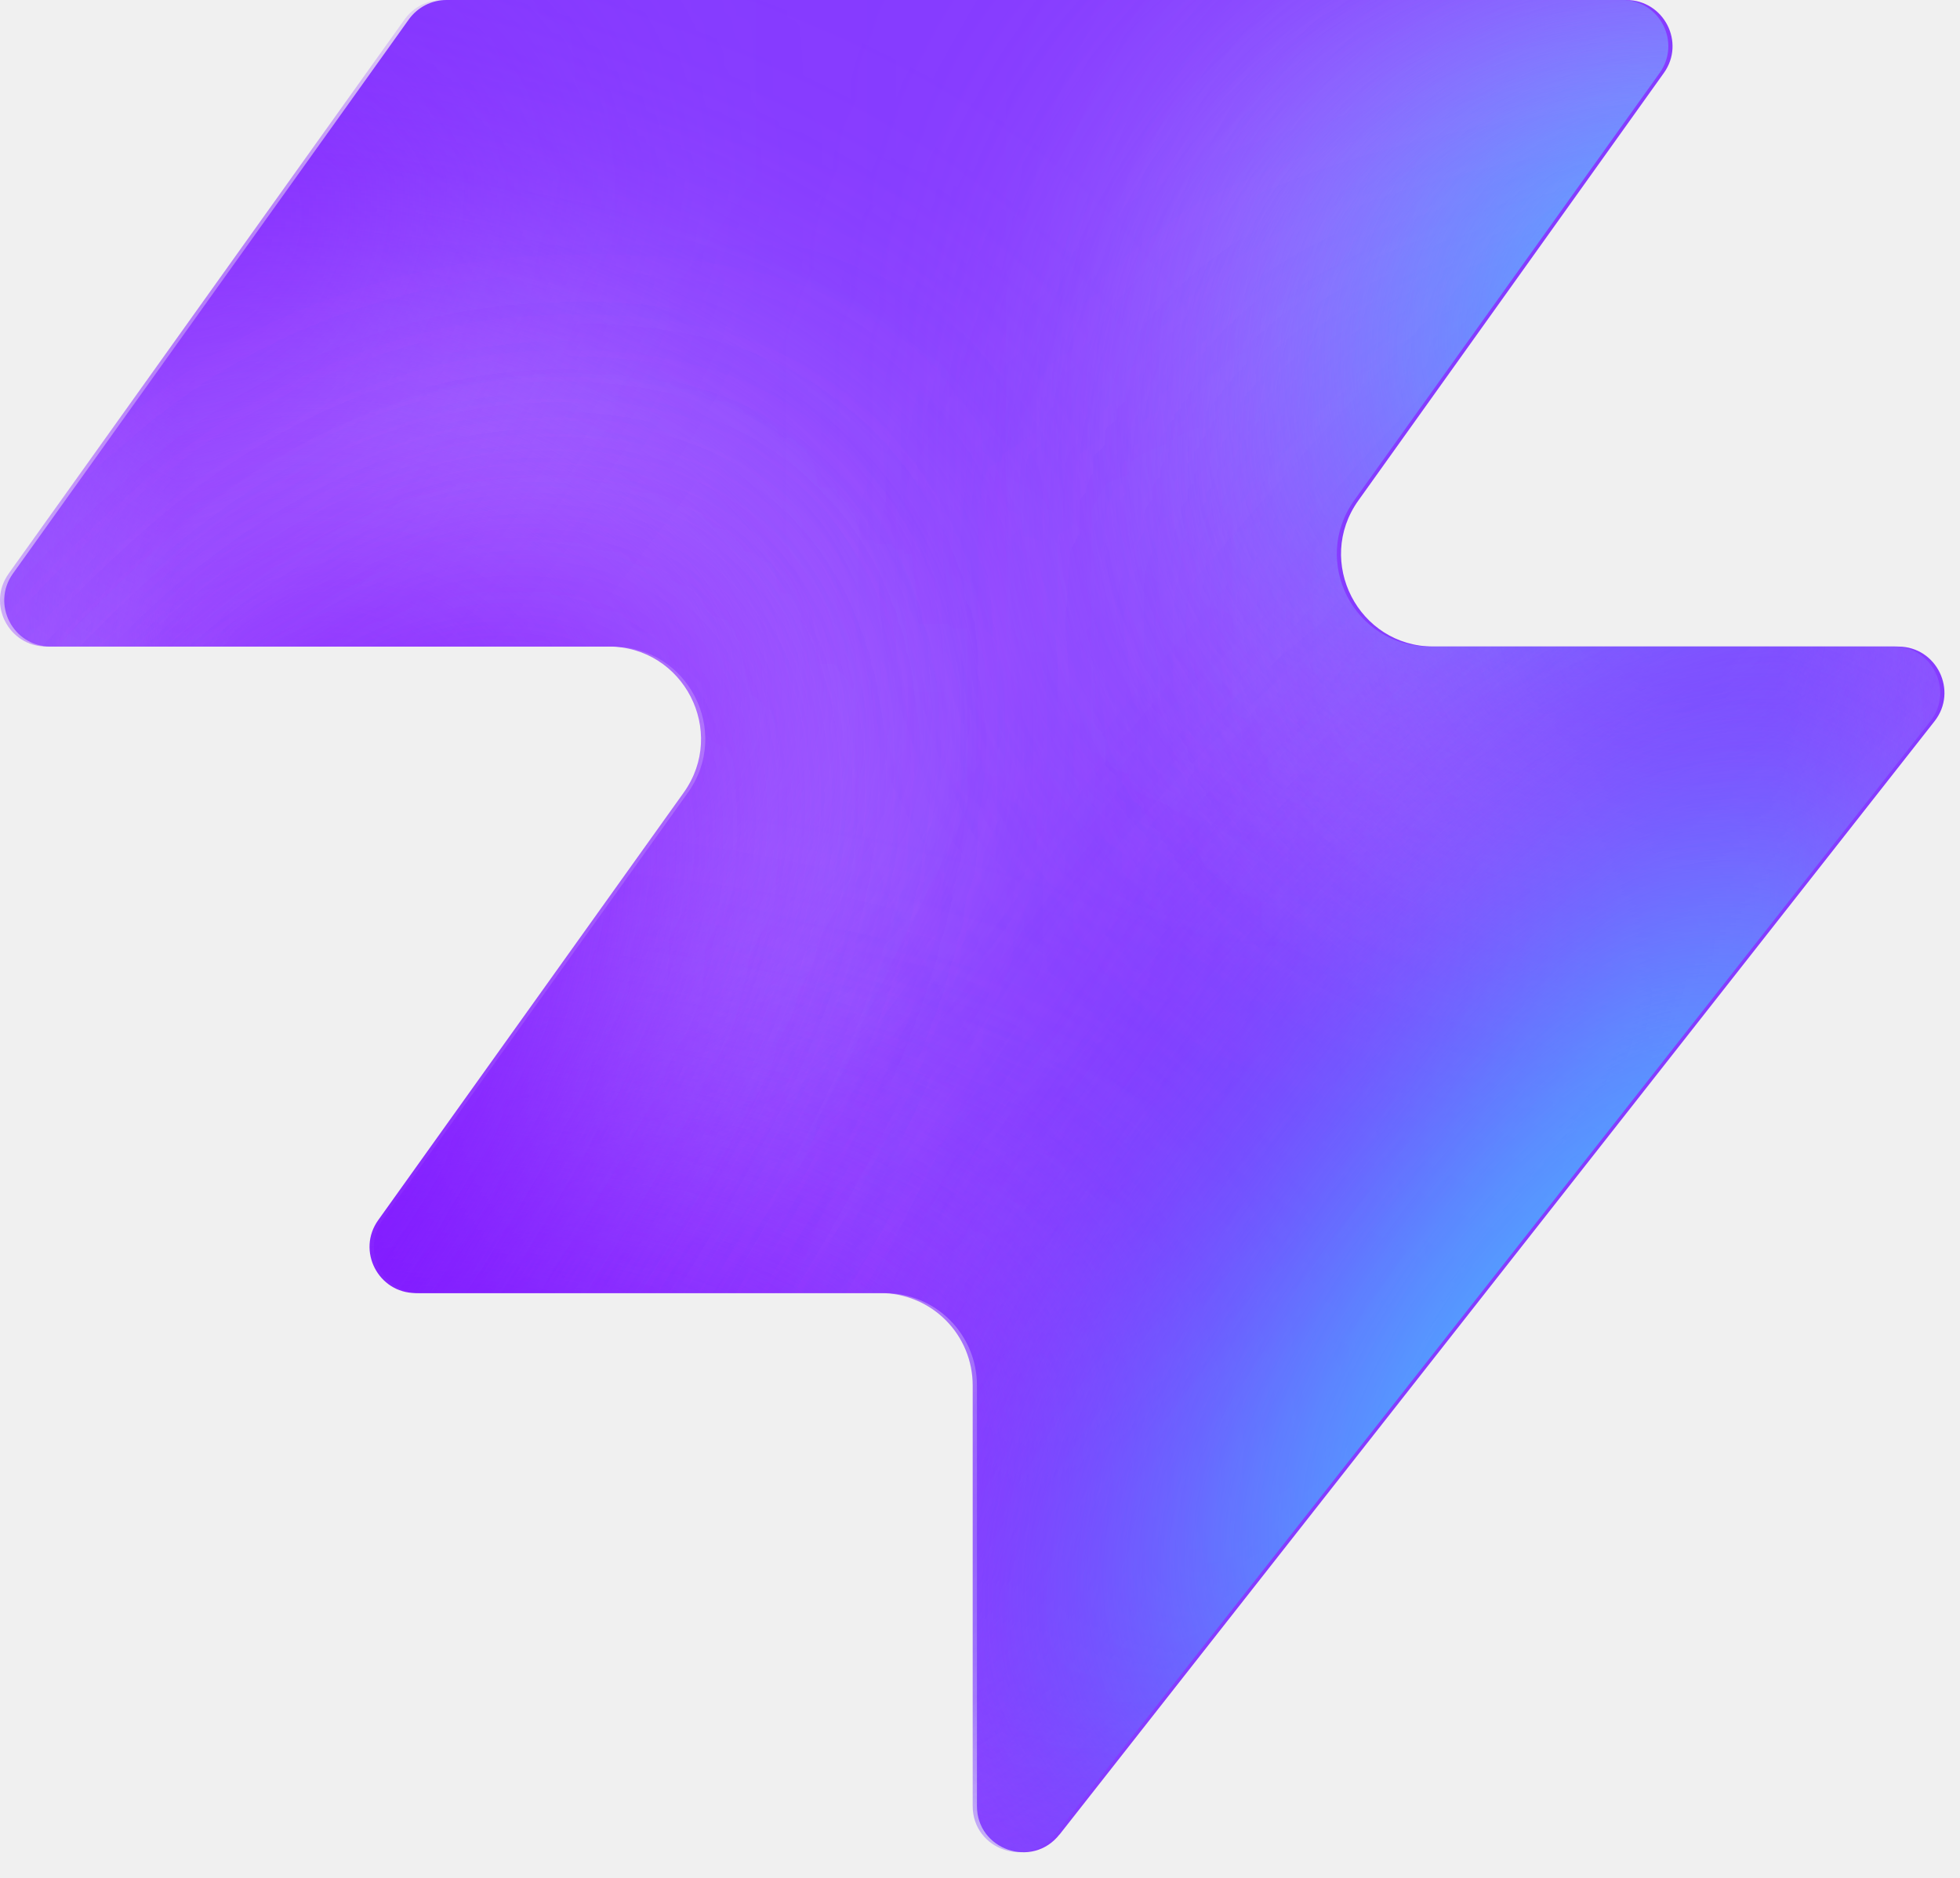
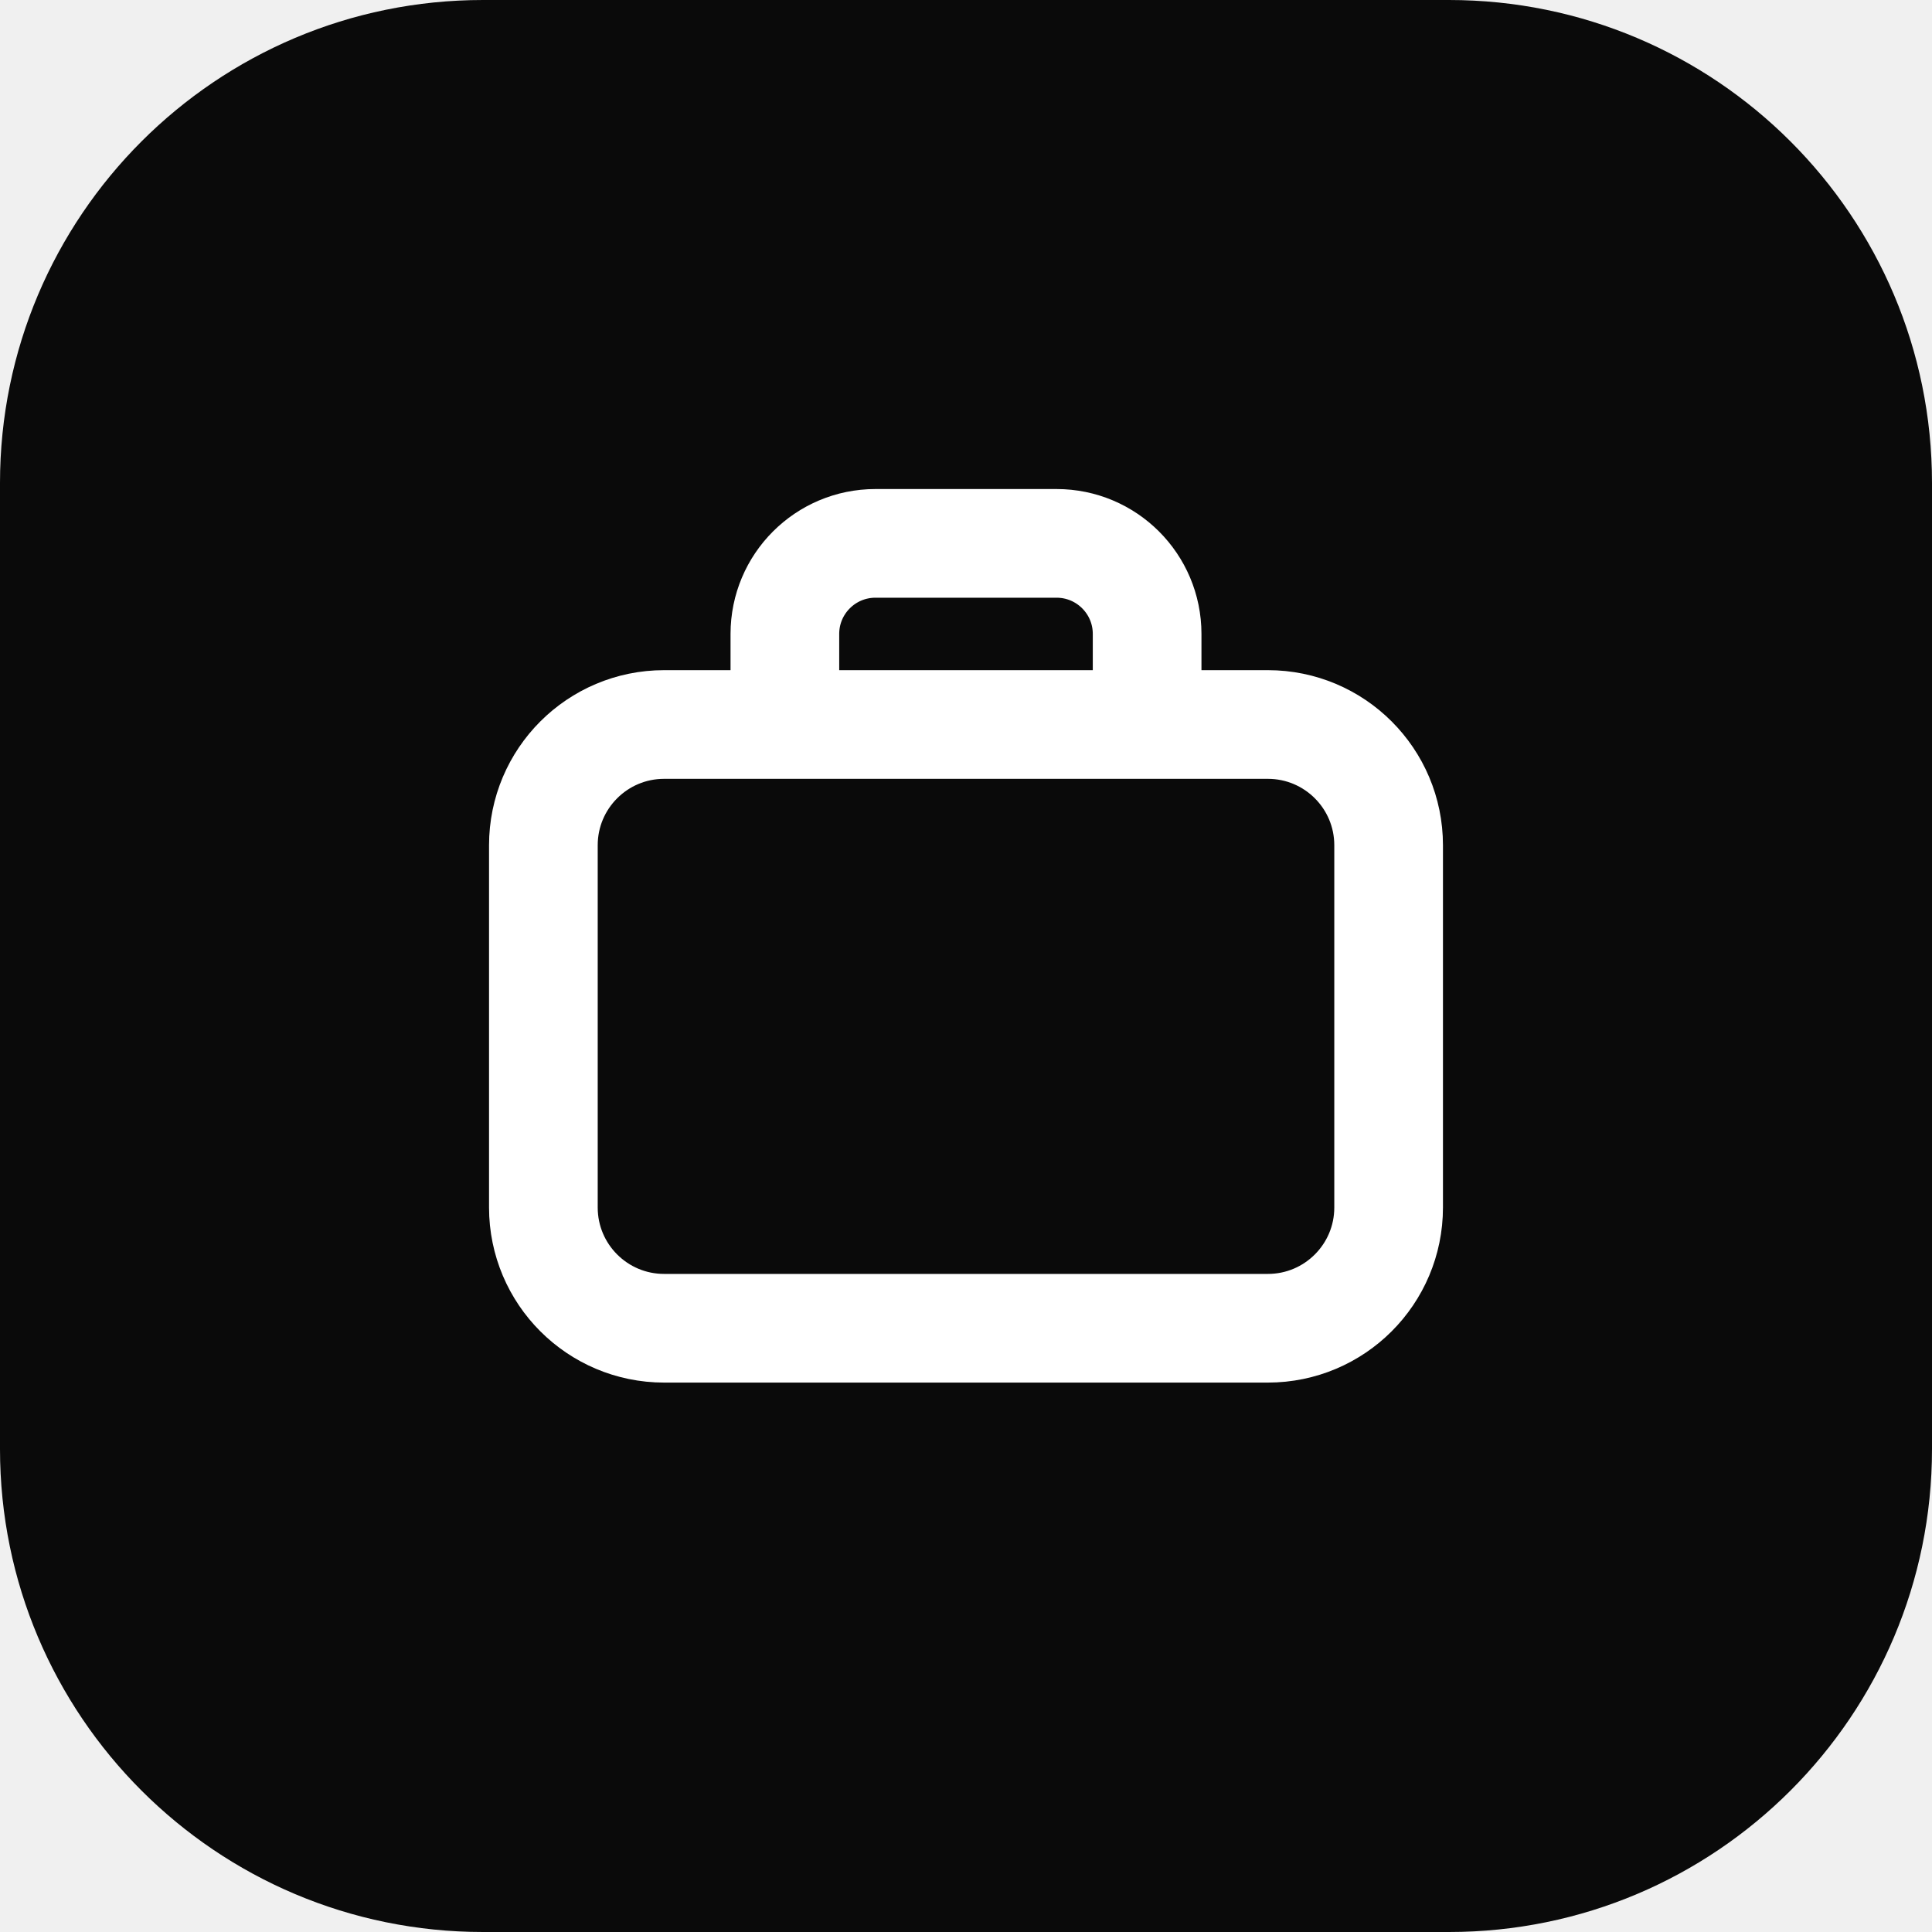
- <svg xmlns="http://www.w3.org/2000/svg" width="48" height="46" fill="none" viewBox="0 0 48 46">
-   <path fill="#863bff" d="M25.946 44.938c-.664.845-2.021.375-2.021-.698V33.937a2.26 2.26 0 0 0-2.262-2.262H10.287c-.92 0-1.456-1.04-.92-1.788l7.48-10.471c1.07-1.497 0-3.578-1.842-3.578H1.237c-.92 0-1.456-1.04-.92-1.788L10.013.474c.214-.297.556-.474.92-.474h28.894c.92 0 1.456 1.04.92 1.788l-7.48 10.471c-1.07 1.498 0 3.579 1.842 3.579h11.377c.943 0 1.473 1.088.89 1.83L25.947 44.94z" style="fill:#863bff;fill:color(display-p3 .525 .23 1);fill-opacity:1" />
-   <mask id="a" width="48" height="46" x="0" y="0" maskUnits="userSpaceOnUse" style="mask-type:alpha">
-     <path fill="#000" d="M25.842 44.938c-.664.844-2.021.375-2.021-.698V33.937a2.26 2.26 0 0 0-2.262-2.262H10.183c-.92 0-1.456-1.04-.92-1.788l7.48-10.471c1.07-1.498 0-3.579-1.842-3.579H1.133c-.92 0-1.456-1.04-.92-1.787L9.91.473c.214-.297.556-.474.92-.474h28.894c.92 0 1.456 1.04.92 1.788l-7.48 10.471c-1.07 1.498 0 3.578 1.842 3.578h11.377c.943 0 1.473 1.088.89 1.832L25.843 44.94z" style="fill:#000;fill-opacity:1" />
-   </mask>
-   <g mask="url(#a)">
-     <g filter="url(#b)">
-       <ellipse cx="5.508" cy="14.704" fill="#ede6ff" rx="5.508" ry="14.704" style="fill:#ede6ff;fill:color(display-p3 .927 .903 1);fill-opacity:1" transform="matrix(.00324 1 1 -.00324 -4.47 31.516)" />
-     </g>
-     <g filter="url(#c)">
-       <ellipse cx="10.399" cy="29.851" fill="#ede6ff" rx="10.399" ry="29.851" style="fill:#ede6ff;fill:color(display-p3 .927 .903 1);fill-opacity:1" transform="matrix(.00324 1 1 -.00324 -39.328 7.883)" />
-     </g>
-     <g filter="url(#d)">
-       <ellipse cx="5.508" cy="30.487" fill="#7e14ff" rx="5.508" ry="30.487" style="fill:#7e14ff;fill:color(display-p3 .492 .077 1);fill-opacity:1" transform="rotate(89.814 -25.913 -14.639)scale(1 -1)" />
-     </g>
-     <g filter="url(#e)">
-       <ellipse cx="5.508" cy="30.599" fill="#7e14ff" rx="5.508" ry="30.599" style="fill:#7e14ff;fill:color(display-p3 .492 .077 1);fill-opacity:1" transform="rotate(89.814 -32.644 -3.334)scale(1 -1)" />
-     </g>
-     <g filter="url(#f)">
-       <ellipse cx="5.508" cy="30.599" fill="#7e14ff" rx="5.508" ry="30.599" style="fill:#7e14ff;fill:color(display-p3 .492 .077 1);fill-opacity:1" transform="matrix(.00324 1 1 -.00324 -34.34 30.47)" />
-     </g>
-     <g filter="url(#g)">
-       <ellipse cx="14.072" cy="22.078" fill="#ede6ff" rx="14.072" ry="22.078" style="fill:#ede6ff;fill:color(display-p3 .927 .903 1);fill-opacity:1" transform="rotate(93.35 24.506 48.493)scale(-1 1)" />
-     </g>
-     <g filter="url(#h)">
-       <ellipse cx="3.47" cy="21.501" fill="#7e14ff" rx="3.47" ry="21.501" style="fill:#7e14ff;fill:color(display-p3 .492 .077 1);fill-opacity:1" transform="rotate(89.009 28.708 47.59)scale(-1 1)" />
-     </g>
-     <g filter="url(#i)">
-       <ellipse cx="3.47" cy="21.501" fill="#7e14ff" rx="3.47" ry="21.501" style="fill:#7e14ff;fill:color(display-p3 .492 .077 1);fill-opacity:1" transform="rotate(89.009 28.708 47.59)scale(-1 1)" />
-     </g>
-     <g filter="url(#j)">
-       <ellipse cx=".387" cy="8.972" fill="#7e14ff" rx="4.407" ry="29.108" style="fill:#7e14ff;fill:color(display-p3 .492 .077 1);fill-opacity:1" transform="rotate(39.51 .387 8.972)" />
-     </g>
-     <g filter="url(#k)">
-       <ellipse cx="47.523" cy="-6.092" fill="#7e14ff" rx="4.407" ry="29.108" style="fill:#7e14ff;fill:color(display-p3 .492 .077 1);fill-opacity:1" transform="rotate(37.892 47.523 -6.092)" />
-     </g>
-     <g filter="url(#l)">
-       <ellipse cx="41.412" cy="6.333" fill="#47bfff" rx="5.971" ry="9.665" style="fill:#47bfff;fill:color(display-p3 .28 .748 1);fill-opacity:1" transform="rotate(37.892 41.412 6.333)" />
-     </g>
-     <g filter="url(#m)">
-       <ellipse cx="-1.879" cy="38.332" fill="#7e14ff" rx="4.407" ry="29.108" style="fill:#7e14ff;fill:color(display-p3 .492 .077 1);fill-opacity:1" transform="rotate(37.892 -1.88 38.332)" />
-     </g>
-     <g filter="url(#n)">
-       <ellipse cx="-1.879" cy="38.332" fill="#7e14ff" rx="4.407" ry="29.108" style="fill:#7e14ff;fill:color(display-p3 .492 .077 1);fill-opacity:1" transform="rotate(37.892 -1.88 38.332)" />
-     </g>
-     <g filter="url(#o)">
-       <ellipse cx="35.651" cy="29.907" fill="#7e14ff" rx="4.407" ry="29.108" style="fill:#7e14ff;fill:color(display-p3 .492 .077 1);fill-opacity:1" transform="rotate(37.892 35.651 29.907)" />
-     </g>
-     <g filter="url(#p)">
-       <ellipse cx="38.418" cy="32.4" fill="#47bfff" rx="5.971" ry="15.297" style="fill:#47bfff;fill:color(display-p3 .28 .748 1);fill-opacity:1" transform="rotate(37.892 38.418 32.4)" />
-     </g>
-   </g>
-   <defs>
-     <filter id="b" width="60.045" height="41.654" x="-19.77" y="16.149" color-interpolation-filters="sRGB" filterUnits="userSpaceOnUse">
-       <feFlood flood-opacity="0" result="BackgroundImageFix" />
-       <feBlend in="SourceGraphic" in2="BackgroundImageFix" result="shape" />
-       <feGaussianBlur result="effect1_foregroundBlur_2002_17158" stdDeviation="7.659" />
-     </filter>
-     <filter id="c" width="90.34" height="51.437" x="-54.613" y="-7.533" color-interpolation-filters="sRGB" filterUnits="userSpaceOnUse">
-       <feFlood flood-opacity="0" result="BackgroundImageFix" />
-       <feBlend in="SourceGraphic" in2="BackgroundImageFix" result="shape" />
-       <feGaussianBlur result="effect1_foregroundBlur_2002_17158" stdDeviation="7.659" />
-     </filter>
-     <filter id="d" width="79.355" height="29.4" x="-49.64" y="2.03" color-interpolation-filters="sRGB" filterUnits="userSpaceOnUse">
-       <feFlood flood-opacity="0" result="BackgroundImageFix" />
-       <feBlend in="SourceGraphic" in2="BackgroundImageFix" result="shape" />
-       <feGaussianBlur result="effect1_foregroundBlur_2002_17158" stdDeviation="4.596" />
-     </filter>
-     <filter id="e" width="79.579" height="29.4" x="-45.045" y="20.029" color-interpolation-filters="sRGB" filterUnits="userSpaceOnUse">
-       <feFlood flood-opacity="0" result="BackgroundImageFix" />
-       <feBlend in="SourceGraphic" in2="BackgroundImageFix" result="shape" />
-       <feGaussianBlur result="effect1_foregroundBlur_2002_17158" stdDeviation="4.596" />
-     </filter>
-     <filter id="f" width="79.579" height="29.4" x="-43.513" y="21.178" color-interpolation-filters="sRGB" filterUnits="userSpaceOnUse">
-       <feFlood flood-opacity="0" result="BackgroundImageFix" />
-       <feBlend in="SourceGraphic" in2="BackgroundImageFix" result="shape" />
-       <feGaussianBlur result="effect1_foregroundBlur_2002_17158" stdDeviation="4.596" />
-     </filter>
-     <filter id="g" width="74.749" height="58.852" x="15.756" y="-17.901" color-interpolation-filters="sRGB" filterUnits="userSpaceOnUse">
-       <feFlood flood-opacity="0" result="BackgroundImageFix" />
-       <feBlend in="SourceGraphic" in2="BackgroundImageFix" result="shape" />
-       <feGaussianBlur result="effect1_foregroundBlur_2002_17158" stdDeviation="7.659" />
-     </filter>
-     <filter id="h" width="61.377" height="25.362" x="23.548" y="2.284" color-interpolation-filters="sRGB" filterUnits="userSpaceOnUse">
-       <feFlood flood-opacity="0" result="BackgroundImageFix" />
-       <feBlend in="SourceGraphic" in2="BackgroundImageFix" result="shape" />
-       <feGaussianBlur result="effect1_foregroundBlur_2002_17158" stdDeviation="4.596" />
-     </filter>
-     <filter id="i" width="61.377" height="25.362" x="23.548" y="2.284" color-interpolation-filters="sRGB" filterUnits="userSpaceOnUse">
-       <feFlood flood-opacity="0" result="BackgroundImageFix" />
-       <feBlend in="SourceGraphic" in2="BackgroundImageFix" result="shape" />
-       <feGaussianBlur result="effect1_foregroundBlur_2002_17158" stdDeviation="4.596" />
-     </filter>
-     <filter id="j" width="56.045" height="63.649" x="-27.636" y="-22.853" color-interpolation-filters="sRGB" filterUnits="userSpaceOnUse">
-       <feFlood flood-opacity="0" result="BackgroundImageFix" />
-       <feBlend in="SourceGraphic" in2="BackgroundImageFix" result="shape" />
-       <feGaussianBlur result="effect1_foregroundBlur_2002_17158" stdDeviation="4.596" />
-     </filter>
-     <filter id="k" width="54.814" height="64.646" x="20.116" y="-38.415" color-interpolation-filters="sRGB" filterUnits="userSpaceOnUse">
-       <feFlood flood-opacity="0" result="BackgroundImageFix" />
-       <feBlend in="SourceGraphic" in2="BackgroundImageFix" result="shape" />
-       <feGaussianBlur result="effect1_foregroundBlur_2002_17158" stdDeviation="4.596" />
-     </filter>
-     <filter id="l" width="33.541" height="35.313" x="24.641" y="-11.323" color-interpolation-filters="sRGB" filterUnits="userSpaceOnUse">
-       <feFlood flood-opacity="0" result="BackgroundImageFix" />
-       <feBlend in="SourceGraphic" in2="BackgroundImageFix" result="shape" />
-       <feGaussianBlur result="effect1_foregroundBlur_2002_17158" stdDeviation="4.596" />
-     </filter>
-     <filter id="m" width="54.814" height="64.646" x="-29.286" y="6.009" color-interpolation-filters="sRGB" filterUnits="userSpaceOnUse">
-       <feFlood flood-opacity="0" result="BackgroundImageFix" />
-       <feBlend in="SourceGraphic" in2="BackgroundImageFix" result="shape" />
-       <feGaussianBlur result="effect1_foregroundBlur_2002_17158" stdDeviation="4.596" />
-     </filter>
-     <filter id="n" width="54.814" height="64.646" x="-29.286" y="6.009" color-interpolation-filters="sRGB" filterUnits="userSpaceOnUse">
-       <feFlood flood-opacity="0" result="BackgroundImageFix" />
-       <feBlend in="SourceGraphic" in2="BackgroundImageFix" result="shape" />
-       <feGaussianBlur result="effect1_foregroundBlur_2002_17158" stdDeviation="4.596" />
-     </filter>
-     <filter id="o" width="54.814" height="64.646" x="8.244" y="-2.416" color-interpolation-filters="sRGB" filterUnits="userSpaceOnUse">
-       <feFlood flood-opacity="0" result="BackgroundImageFix" />
-       <feBlend in="SourceGraphic" in2="BackgroundImageFix" result="shape" />
-       <feGaussianBlur result="effect1_foregroundBlur_2002_17158" stdDeviation="4.596" />
-     </filter>
-     <filter id="p" width="39.409" height="43.623" x="18.713" y="10.588" color-interpolation-filters="sRGB" filterUnits="userSpaceOnUse">
-       <feFlood flood-opacity="0" result="BackgroundImageFix" />
-       <feBlend in="SourceGraphic" in2="BackgroundImageFix" result="shape" />
-       <feGaussianBlur result="effect1_foregroundBlur_2002_17158" stdDeviation="4.596" />
-     </filter>
-   </defs>
+ <svg xmlns="http://www.w3.org/2000/svg" viewBox="0 0 32 32">
+   <rect width="32" height="32" rx="8" fill="#0a0a0a" />
+   <rect x="9" y="12" width="14" height="10" rx="2" fill="none" stroke="#fff" stroke-width="1.8" />
+   <path d="M13 12v-1.5a1.5 1.5 0 0 1 1.5-1.5h3a1.5 1.5 0 0 1 1.5 1.5V12" fill="none" stroke="#fff" stroke-width="1.8" />
</svg>
